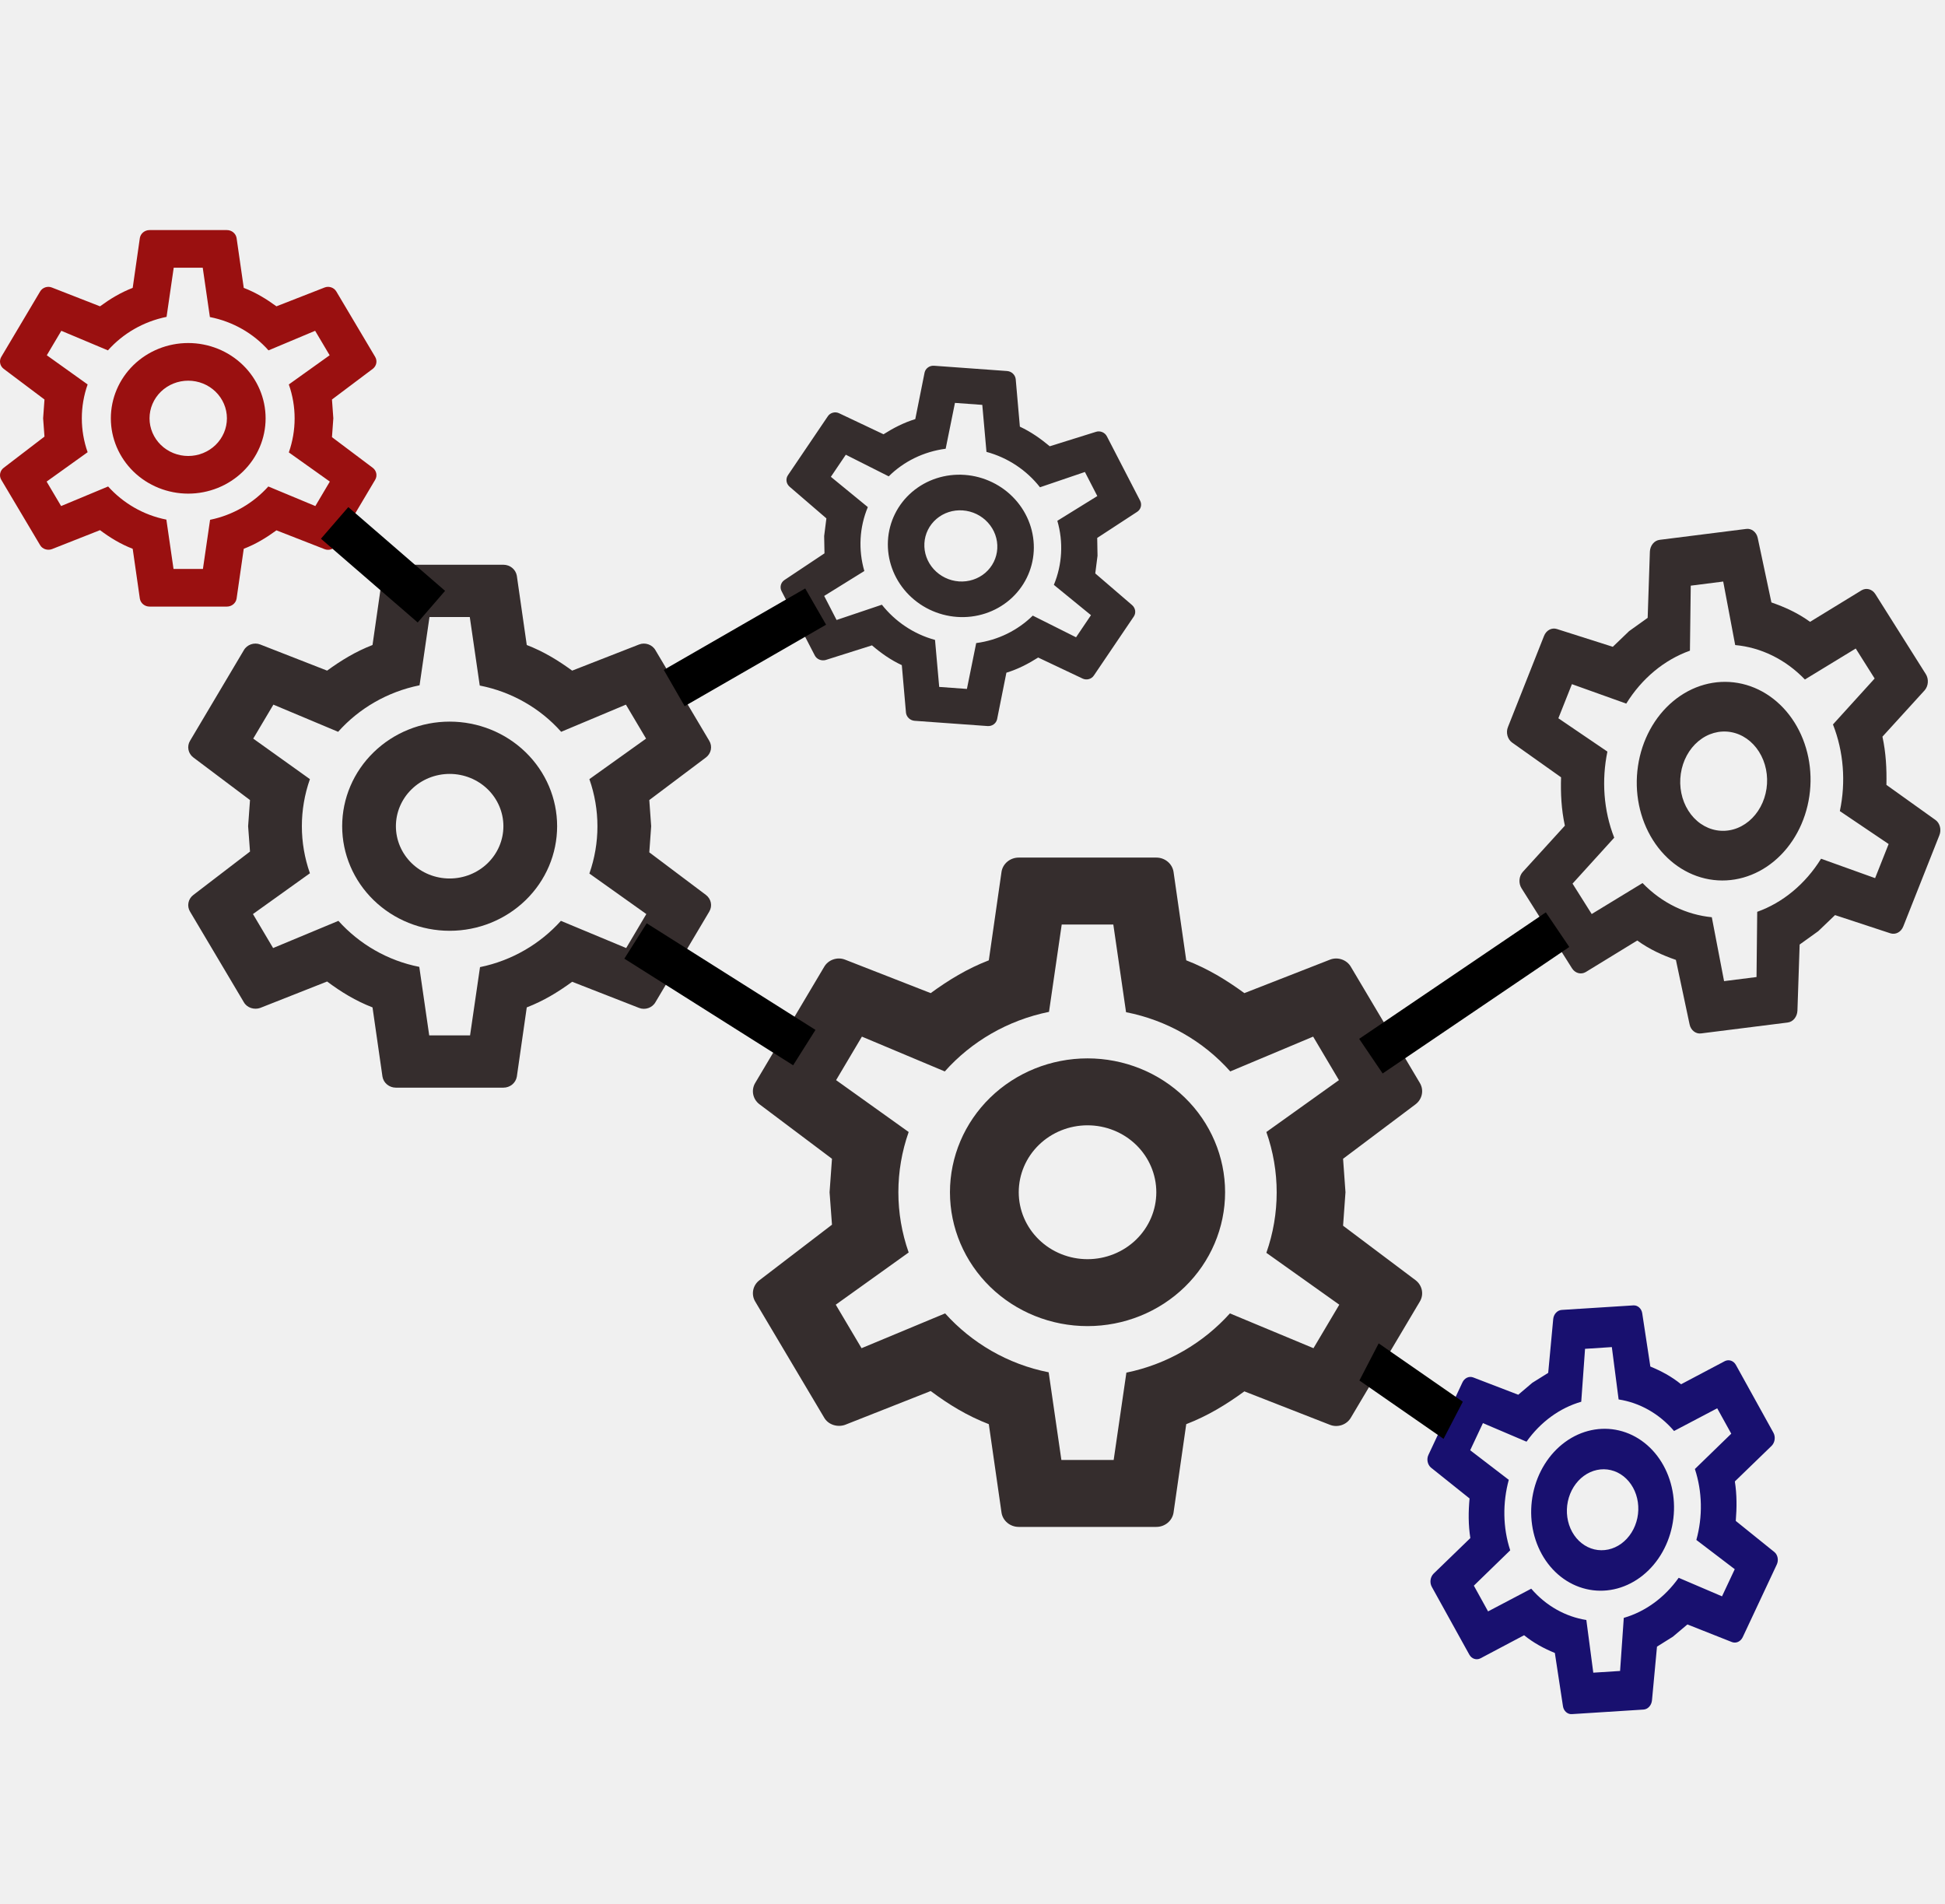
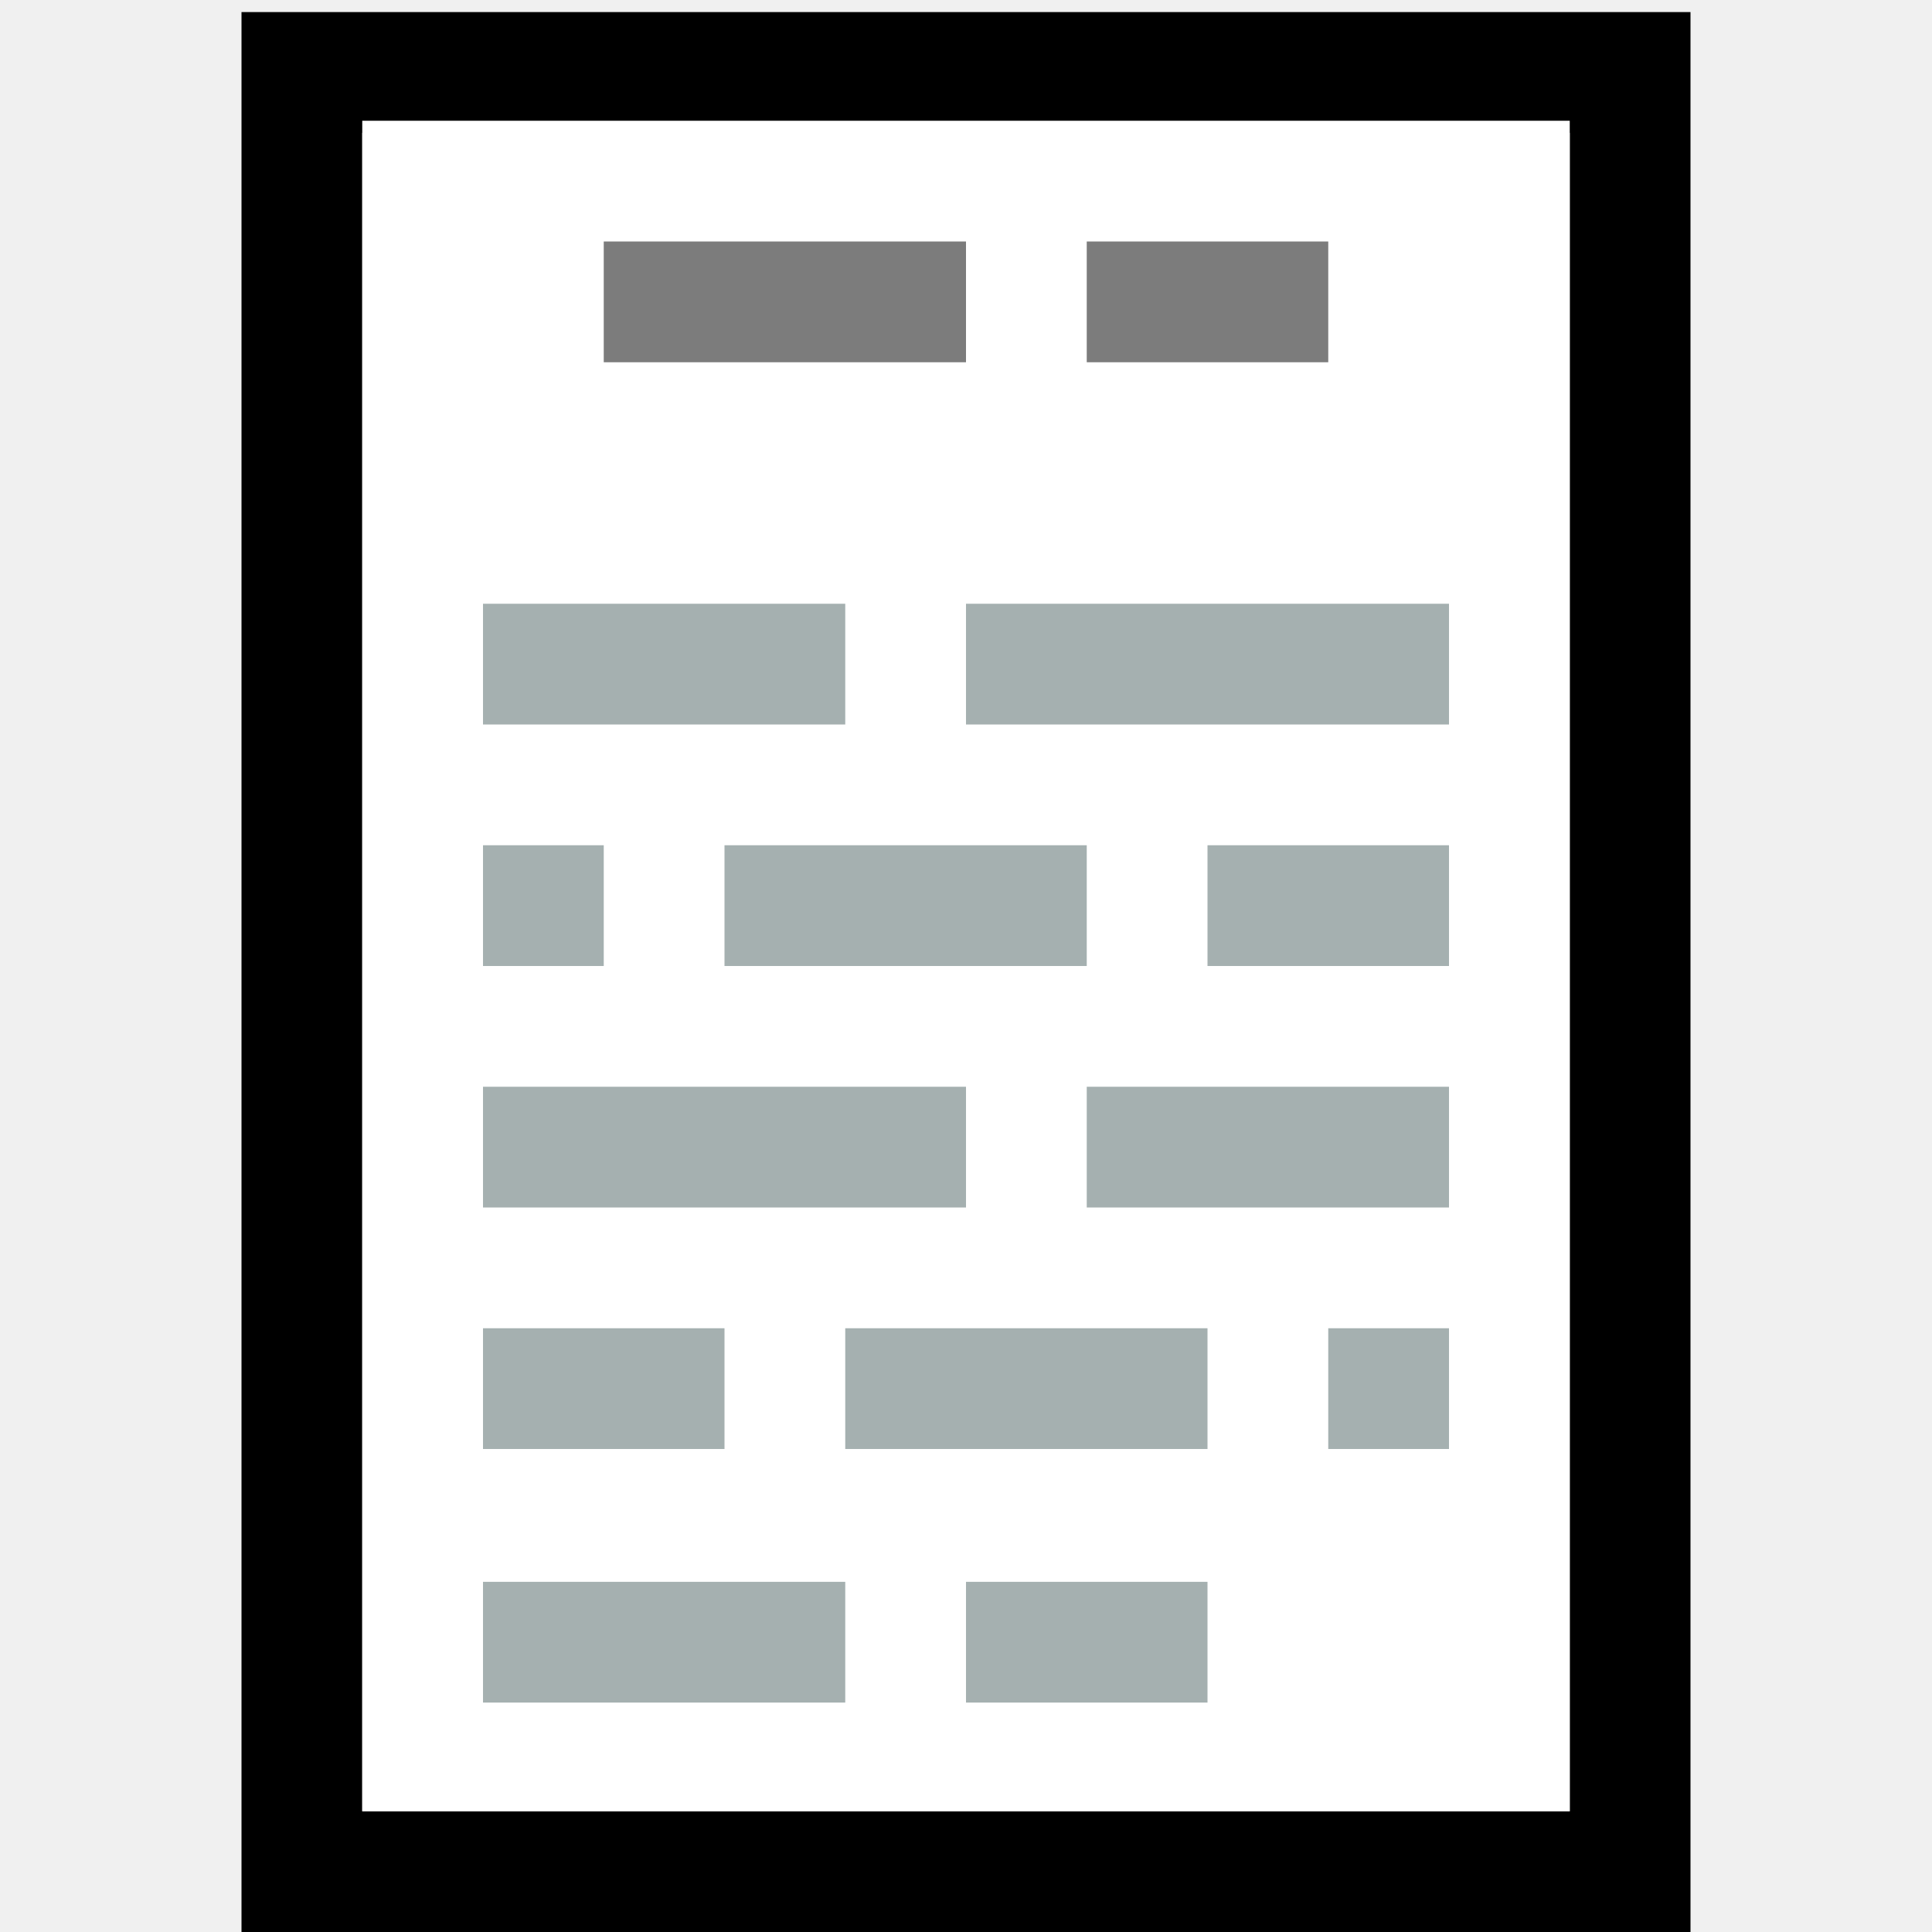
- <svg xmlns="http://www.w3.org/2000/svg" width="93" height="91" viewBox="0 0 93 91" fill="none">
-   <g clip-path="url(#clip0_22_151)">
-     <path d="M46.128 22.704C47.053 22.771 47.92 23.193 48.539 23.877C49.157 24.56 49.477 25.451 49.428 26.351C49.379 27.251 48.964 28.088 48.276 28.678C47.587 29.267 46.681 29.561 45.757 29.494C44.832 29.427 43.965 29.006 43.346 28.322C42.728 27.638 42.408 26.748 42.457 25.848C42.506 24.947 42.921 24.11 43.609 23.521C44.298 22.931 45.204 22.638 46.128 22.704ZM46.035 24.402C45.573 24.368 45.12 24.515 44.776 24.81C44.432 25.105 44.224 25.523 44.2 25.974C44.175 26.424 44.335 26.869 44.645 27.211C44.954 27.552 45.387 27.763 45.85 27.797C46.312 27.83 46.765 27.683 47.109 27.389C47.453 27.094 47.661 26.675 47.685 26.225C47.71 25.775 47.55 25.33 47.24 24.988C46.931 24.646 46.498 24.435 46.035 24.402ZM43.735 34.461C43.517 34.445 43.343 34.279 43.319 34.073L43.12 31.8C42.582 31.549 42.127 31.226 41.693 30.854L39.476 31.555C39.281 31.608 39.049 31.524 38.955 31.329L37.373 28.267C37.324 28.176 37.311 28.071 37.336 27.972C37.361 27.874 37.422 27.788 37.507 27.731L39.423 26.455L39.407 25.628L39.514 24.783L37.752 23.267C37.673 23.198 37.622 23.105 37.608 23.003C37.594 22.902 37.619 22.8 37.677 22.716L39.58 19.905C39.695 19.726 39.935 19.667 40.122 19.757L42.245 20.762C42.717 20.464 43.203 20.21 43.764 20.037L44.209 17.811C44.255 17.61 44.447 17.47 44.664 17.486L48.15 17.738C48.368 17.753 48.542 17.919 48.566 18.126L48.765 20.398C49.303 20.65 49.758 20.972 50.193 21.336L52.409 20.644C52.605 20.581 52.836 20.675 52.93 20.869L54.512 23.931C54.615 24.126 54.55 24.352 54.378 24.467L52.463 25.718L52.478 26.571L52.37 27.415L54.133 28.931C54.292 29.071 54.332 29.304 54.208 29.482L52.305 32.293C52.19 32.472 51.95 32.532 51.763 32.441L49.64 31.436C49.168 31.734 48.682 31.989 48.121 32.161L47.676 34.387C47.63 34.589 47.438 34.728 47.221 34.712L43.735 34.461ZM45.661 19.262L45.217 21.454C44.16 21.591 43.206 22.067 42.494 22.774L40.442 21.74L39.728 22.796L41.495 24.244C41.092 25.209 41.033 26.285 41.328 27.3L39.408 28.491L40.001 29.641L42.167 28.911C42.797 29.707 43.682 30.316 44.708 30.594L44.908 32.841L46.233 32.937L46.677 30.745C47.725 30.608 48.67 30.131 49.382 29.432L51.451 30.468L52.165 29.411L50.39 27.962C50.792 26.995 50.852 25.917 50.557 24.899L52.468 23.716L51.875 22.565L49.727 23.296C49.084 22.475 48.184 21.879 47.168 21.604L46.968 19.357L45.661 19.262Z" fill="#352D2D" />
-     <path d="M21.5 34.5C22.863 34.5 24.17 35.027 25.134 35.965C26.098 36.902 26.639 38.174 26.639 39.5C26.639 40.826 26.098 42.098 25.134 43.035C24.17 43.973 22.863 44.5 21.5 44.5C20.137 44.5 18.83 43.973 17.866 43.035C16.902 42.098 16.361 40.826 16.361 39.5C16.361 38.174 16.902 36.902 17.866 35.965C18.83 35.027 20.137 34.5 21.5 34.5ZM21.5 37C20.818 37 20.165 37.263 19.683 37.732C19.201 38.201 18.93 38.837 18.93 39.5C18.93 40.163 19.201 40.799 19.683 41.268C20.165 41.737 20.818 42 21.5 42C22.181 42 22.835 41.737 23.317 41.268C23.799 40.799 24.07 40.163 24.07 39.5C24.07 38.837 23.799 38.201 23.317 37.732C22.835 37.263 22.181 37 21.5 37ZM18.93 52C18.609 52 18.339 51.775 18.288 51.475L17.812 48.163C17.003 47.85 16.309 47.425 15.641 46.925L12.442 48.188C12.159 48.288 11.813 48.188 11.658 47.913L9.089 43.587C9.01 43.459 8.982 43.306 9.011 43.159C9.039 43.012 9.122 42.88 9.243 42.788L11.954 40.712L11.864 39.5L11.954 38.25L9.243 36.212C9.122 36.12 9.039 35.988 9.011 35.841C8.982 35.694 9.01 35.541 9.089 35.413L11.658 31.087C11.813 30.812 12.159 30.7 12.442 30.812L15.641 32.062C16.309 31.575 17.003 31.15 17.812 30.837L18.288 27.525C18.339 27.225 18.609 27 18.93 27H24.07C24.391 27 24.66 27.225 24.712 27.525L25.187 30.837C25.997 31.15 26.69 31.575 27.358 32.062L30.558 30.812C30.84 30.7 31.187 30.812 31.341 31.087L33.911 35.413C34.078 35.688 34.001 36.025 33.757 36.212L31.046 38.25L31.136 39.5L31.046 40.75L33.757 42.788C34.001 42.975 34.078 43.312 33.911 43.587L31.341 47.913C31.187 48.188 30.84 48.3 30.558 48.188L27.358 46.938C26.69 47.425 25.997 47.85 25.187 48.163L24.712 51.475C24.66 51.775 24.391 52 24.07 52H18.93ZM20.536 29.5L20.061 32.763C18.519 33.075 17.157 33.875 16.168 34.987L13.072 33.688L12.108 35.312L14.819 37.25C14.305 38.708 14.305 40.292 14.819 41.75L12.095 43.7L13.059 45.325L16.181 44.025C17.17 45.125 18.519 45.925 20.048 46.225L20.523 49.5H22.476L22.952 46.237C24.481 45.925 25.83 45.125 26.819 44.025L29.941 45.325L30.904 43.7L28.181 41.763C28.695 40.3 28.695 38.712 28.181 37.25L30.892 35.312L29.928 33.688L26.832 34.987C25.822 33.85 24.453 33.072 22.939 32.775L22.463 29.5H20.536Z" fill="#352D2D" />
-     <path d="M9 16.4C9.981 16.4 10.922 16.779 11.616 17.454C12.31 18.13 12.7 19.045 12.7 20C12.7 20.955 12.31 21.87 11.616 22.546C10.922 23.221 9.981 23.6 9 23.6C8.019 23.6 7.077 23.221 6.383 22.546C5.69 21.87 5.3 20.955 5.3 20C5.3 19.045 5.69 18.13 6.383 17.454C7.077 16.779 8.019 16.4 9 16.4ZM9 18.2C8.509 18.2 8.039 18.39 7.692 18.727C7.345 19.065 7.15 19.523 7.15 20C7.15 20.477 7.345 20.935 7.692 21.273C8.039 21.61 8.509 21.8 9 21.8C9.491 21.8 9.961 21.61 10.308 21.273C10.655 20.935 10.85 20.477 10.85 20C10.85 19.523 10.655 19.065 10.308 18.727C9.961 18.39 9.491 18.2 9 18.2ZM7.15 29C6.919 29 6.724 28.838 6.687 28.622L6.345 26.237C5.762 26.012 5.263 25.706 4.782 25.346L2.478 26.255C2.275 26.327 2.025 26.255 1.914 26.057L0.064 22.943C0.007 22.85 -0.013 22.741 0.008 22.635C0.028 22.529 0.088 22.433 0.175 22.367L2.127 20.873L2.062 20L2.127 19.1L0.175 17.633C0.088 17.567 0.028 17.471 0.008 17.365C-0.013 17.259 0.007 17.15 0.064 17.057L1.914 13.943C2.025 13.745 2.275 13.664 2.478 13.745L4.782 14.645C5.263 14.294 5.762 13.988 6.345 13.763L6.687 11.378C6.724 11.162 6.919 11 7.15 11H10.85C11.081 11 11.275 11.162 11.312 11.378L11.655 13.763C12.238 13.988 12.737 14.294 13.218 14.645L15.521 13.745C15.725 13.664 15.975 13.745 16.086 13.943L17.936 17.057C18.056 17.255 18.001 17.498 17.825 17.633L15.873 19.1L15.938 20L15.873 20.9L17.825 22.367C18.001 22.502 18.056 22.745 17.936 22.943L16.086 26.057C15.975 26.255 15.725 26.336 15.521 26.255L13.218 25.355C12.737 25.706 12.238 26.012 11.655 26.237L11.312 28.622C11.275 28.838 11.081 29 10.85 29H7.15ZM8.306 12.8L7.964 15.149C6.854 15.374 5.873 15.95 5.161 16.751L2.932 15.815L2.238 16.985L4.19 18.38C3.82 19.43 3.82 20.57 4.19 21.62L2.229 23.024L2.922 24.194L5.17 23.258C5.883 24.05 6.854 24.626 7.955 24.842L8.297 27.2H9.703L10.045 24.851C11.146 24.626 12.117 24.05 12.83 23.258L15.078 24.194L15.771 23.024L13.81 21.629C14.18 20.576 14.18 19.433 13.81 18.38L15.762 16.985L15.068 15.815L12.839 16.751C12.112 15.932 11.126 15.372 10.036 15.158L9.694 12.8H8.306Z" fill="#9A1010" />
-     <path d="M32.237 32.894L39 29" stroke="black" stroke-width="2" />
-     <path d="M85.8 34.534C86.44 35.549 86.697 36.819 86.514 38.063C86.332 39.308 85.726 40.427 84.828 41.173C83.931 41.919 82.816 42.231 81.729 42.041C80.642 41.851 79.672 41.174 79.033 40.16C78.393 39.145 78.136 37.876 78.319 36.631C78.501 35.386 79.107 34.267 80.005 33.521C80.902 32.775 82.017 32.463 83.104 32.653C84.191 32.843 85.161 33.52 85.8 34.534ZM84.108 35.941C83.788 35.433 83.304 35.095 82.76 35C82.217 34.905 81.659 35.061 81.211 35.434C80.762 35.807 80.459 36.366 80.368 36.989C80.276 37.611 80.405 38.246 80.725 38.753C81.044 39.261 81.529 39.599 82.073 39.694C82.616 39.789 83.174 39.633 83.622 39.26C84.071 38.887 84.374 38.328 84.466 37.705C84.557 37.083 84.428 36.448 84.108 35.941ZM72.751 42.466C72.601 42.227 72.626 41.899 72.805 41.692L74.824 39.475C74.656 38.697 74.618 37.941 74.642 37.162L72.287 35.491C72.086 35.337 71.991 35.022 72.105 34.753L73.826 30.407C73.876 30.276 73.966 30.17 74.079 30.108C74.192 30.047 74.32 30.034 74.44 30.072L77.116 30.923L77.895 30.174L78.783 29.538L78.889 26.373C78.895 26.231 78.946 26.095 79.032 25.991C79.118 25.887 79.234 25.823 79.359 25.809L83.491 25.288C83.75 25.249 83.989 25.444 84.045 25.717L84.7 28.802C85.344 29.025 85.957 29.302 86.548 29.729L89.013 28.22C89.24 28.089 89.519 28.164 89.67 28.403L92.082 32.228C92.232 32.468 92.207 32.795 92.028 33.002L90.009 35.219C90.177 35.998 90.216 36.753 90.199 37.525L92.546 39.203C92.755 39.35 92.842 39.672 92.728 39.941L91.007 44.287C90.899 44.566 90.635 44.698 90.393 44.622L87.742 43.75L86.938 44.52L86.05 45.157L85.944 48.321C85.931 48.608 85.739 48.855 85.475 48.886L81.342 49.406C81.083 49.445 80.844 49.251 80.788 48.977L80.133 45.892C79.489 45.669 78.876 45.392 78.285 44.965L75.82 46.474C75.593 46.605 75.314 46.531 75.163 46.291L72.751 42.466ZM88.732 31.005L86.301 32.486C85.366 31.514 84.185 30.95 82.968 30.84L82.395 27.803L80.843 28L80.804 31.108C79.576 31.546 78.504 32.436 77.759 33.639L75.161 32.709L74.513 34.34L76.858 35.933C76.578 37.288 76.67 38.742 77.184 40.049L75.191 42.245L76.107 43.699L78.538 42.218C79.467 43.18 80.642 43.734 81.85 43.852L82.436 46.907L83.988 46.711L84.021 43.593C85.251 43.153 86.326 42.26 87.074 41.055L89.658 41.983L90.305 40.352L87.972 38.778C88.268 37.387 88.152 35.929 87.643 34.635L89.636 32.439L88.732 31.005Z" fill="#352D2D" />
-     <path d="M52 50.6C53.745 50.6 55.418 51.274 56.651 52.474C57.885 53.675 58.578 55.303 58.578 57C58.578 58.697 57.885 60.325 56.651 61.526C55.418 62.726 53.745 63.4 52 63.4C50.255 63.4 48.582 62.726 47.348 61.526C46.115 60.325 45.422 58.697 45.422 57C45.422 55.303 46.115 53.675 47.348 52.474C48.582 51.274 50.255 50.6 52 50.6ZM52 53.8C51.127 53.8 50.291 54.137 49.674 54.737C49.057 55.337 48.711 56.151 48.711 57C48.711 57.849 49.057 58.663 49.674 59.263C50.291 59.863 51.127 60.2 52 60.2C52.872 60.2 53.709 59.863 54.326 59.263C54.942 58.663 55.289 57.849 55.289 57C55.289 56.151 54.942 55.337 54.326 54.737C53.709 54.137 52.872 53.8 52 53.8ZM48.711 73C48.3 73 47.954 72.712 47.889 72.328L47.28 68.088C46.244 67.688 45.356 67.144 44.501 66.504L40.406 68.12C40.044 68.248 39.6 68.12 39.403 67.768L36.114 62.232C36.013 62.067 35.978 61.872 36.014 61.684C36.05 61.495 36.156 61.326 36.311 61.208L39.781 58.552L39.666 57L39.781 55.4L36.311 52.792C36.156 52.674 36.05 52.505 36.014 52.316C35.978 52.128 36.013 51.933 36.114 51.768L39.403 46.232C39.6 45.88 40.044 45.736 40.406 45.88L44.501 47.48C45.356 46.856 46.244 46.312 47.28 45.912L47.889 41.672C47.954 41.288 48.3 41 48.711 41H55.289C55.7 41 56.045 41.288 56.111 41.672L56.72 45.912C57.756 46.312 58.644 46.856 59.499 47.48L63.594 45.88C63.956 45.736 64.4 45.88 64.597 46.232L67.886 51.768C68.1 52.12 68.001 52.552 67.689 52.792L64.219 55.4L64.334 57L64.219 58.6L67.689 61.208C68.001 61.448 68.1 61.88 67.886 62.232L64.597 67.768C64.4 68.12 63.956 68.264 63.594 68.12L59.499 66.52C58.644 67.144 57.756 67.688 56.72 68.088L56.111 72.328C56.045 72.712 55.7 73 55.289 73H48.711ZM50.766 44.2L50.158 48.376C48.184 48.776 46.441 49.8 45.175 51.224L41.212 49.56L39.978 51.64L43.448 54.12C42.791 55.987 42.791 58.013 43.448 59.88L39.962 62.376L41.195 64.456L45.191 62.792C46.458 64.2 48.184 65.224 50.142 65.608L50.75 69.8H53.25L53.858 65.624C55.815 65.224 57.542 64.2 58.808 62.792L62.804 64.456L64.038 62.376L60.551 59.896C61.209 58.024 61.209 55.992 60.551 54.12L64.021 51.64L62.788 49.56L58.825 51.224C57.532 49.769 55.779 48.772 53.842 48.392L53.233 44.2H50.766Z" fill="#352D2D" />
-     <path d="M79.536 70.058C80.011 70.916 80.161 71.963 79.951 72.968C79.742 73.974 79.191 74.854 78.42 75.417C77.648 75.98 76.72 76.179 75.839 75.969C74.957 75.76 74.195 75.16 73.72 74.302C73.245 73.443 73.096 72.396 73.305 71.391C73.514 70.386 74.065 69.505 74.836 68.942C75.608 68.379 76.536 68.181 77.417 68.39C78.299 68.599 79.061 69.199 79.536 70.058ZM78.082 71.119C77.844 70.689 77.463 70.389 77.023 70.285C76.582 70.18 76.118 70.28 75.732 70.561C75.347 70.842 75.071 71.283 74.966 71.785C74.862 72.288 74.936 72.811 75.174 73.241C75.412 73.67 75.793 73.97 76.233 74.075C76.674 74.179 77.138 74.08 77.524 73.799C77.909 73.517 78.185 73.077 78.29 72.574C78.394 72.072 78.32 71.548 78.082 71.119ZM68.462 75.866C68.35 75.664 68.387 75.398 68.543 75.239L70.304 73.534C70.204 72.891 70.209 72.273 70.267 71.64L68.417 70.161C68.261 70.025 68.198 69.764 68.304 69.55L69.924 66.096C69.971 65.992 70.05 65.91 70.146 65.865C70.241 65.821 70.347 65.817 70.443 65.854L72.595 66.681L73.269 66.109L74.027 65.636L74.267 63.063C74.278 62.947 74.326 62.84 74.402 62.759C74.478 62.679 74.576 62.632 74.678 62.626L78.09 62.41C78.303 62.39 78.49 62.561 78.523 62.786L78.911 65.332C79.428 65.546 79.917 65.803 80.381 66.18L82.473 65.074C82.665 64.979 82.89 65.053 83.002 65.256L84.794 68.493C84.906 68.695 84.869 68.961 84.713 69.121L82.952 70.826C83.052 71.469 83.047 72.086 82.996 72.714L84.839 74.199C85.003 74.329 85.058 74.595 84.952 74.809L83.332 78.263C83.231 78.485 83.007 78.58 82.813 78.506L80.683 77.663L79.987 78.25L79.229 78.724L78.989 81.296C78.965 81.53 78.796 81.722 78.578 81.733L75.166 81.95C74.953 81.97 74.766 81.799 74.733 81.573L74.345 79.027C73.828 78.813 73.339 78.556 72.875 78.179L70.783 79.286C70.591 79.381 70.366 79.306 70.254 79.104L68.462 75.866ZM82.108 67.329L80.045 68.414C79.326 67.575 78.385 67.057 77.394 66.906L77.07 64.403L75.789 64.486L75.607 67.016C74.58 67.311 73.659 67.983 72.99 68.926L70.906 68.038L70.297 69.335L72.142 70.749C71.847 71.84 71.852 73.029 72.211 74.119L70.472 75.809L71.152 77.039L73.216 75.954C73.93 76.784 74.866 77.295 75.851 77.451L76.183 79.969L77.464 79.887L77.641 77.349C78.671 77.052 79.594 76.378 80.266 75.433L82.338 76.319L82.947 75.022L81.111 73.623C81.421 72.505 81.396 71.312 81.041 70.232L82.78 68.543L82.108 67.329Z" fill="#18106F" />
-     <path d="M20.627 29.004L18.602 27.252L16 25" stroke="black" stroke-width="2" />
-     <path d="M30.387 44.987L38.458 50.084" stroke="black" stroke-width="2" />
-     <path d="M65.55 50.494L74.475 44.446" stroke="black" stroke-width="2" />
-     <line y1="-1" x2="4.896" y2="-1" transform="matrix(0.821697 0.569925 -0.460678 0.887567 65 66)" stroke="black" stroke-width="2" />
-   </g>
+ <svg xmlns="http://www.w3.org/2000/svg" style="isolation:isolate" width="16" height="16" preserveAspectRatio="xMinYMid meet">
  <defs>
-     <clipPath id="clip0_22_151">
-       <rect width="93" height="91" fill="white" />
+     <clipPath id="a">
+       <path d="M0 0h16v16H0z" />
    </clipPath>
  </defs>
+   <g clip-path="url(#a)">
+     <path d="M2 15.5h12M2 .6h12m-.5 14.9V.6m-11 14.9V.6" fill="none" vector-effect="non-scaling-stroke" stroke="#000" stroke-miterlimit="10" />
+     <path d="M3 1h10v14H3V1z" fill="#FFF" />
+     <path d="M4 7.5h1m6 4h1m-3-2h3m-5 2h3m-4-4h3m-1-2h4m-8 8.1h3m3-6.1h2m-4 6.1h2M4 9.5h4m-4 2h2m-2-6h3" fill="#A5B0B0" vector-effect="non-scaling-stroke" stroke="#A5B0B0" stroke-miterlimit="10" />
+     <path d="M9 2.5h2m-6 0h3" fill="#7C7C7C" vector-effect="non-scaling-stroke" stroke="#7C7C7C" stroke-miterlimit="10" />
+   </g>
</svg>
